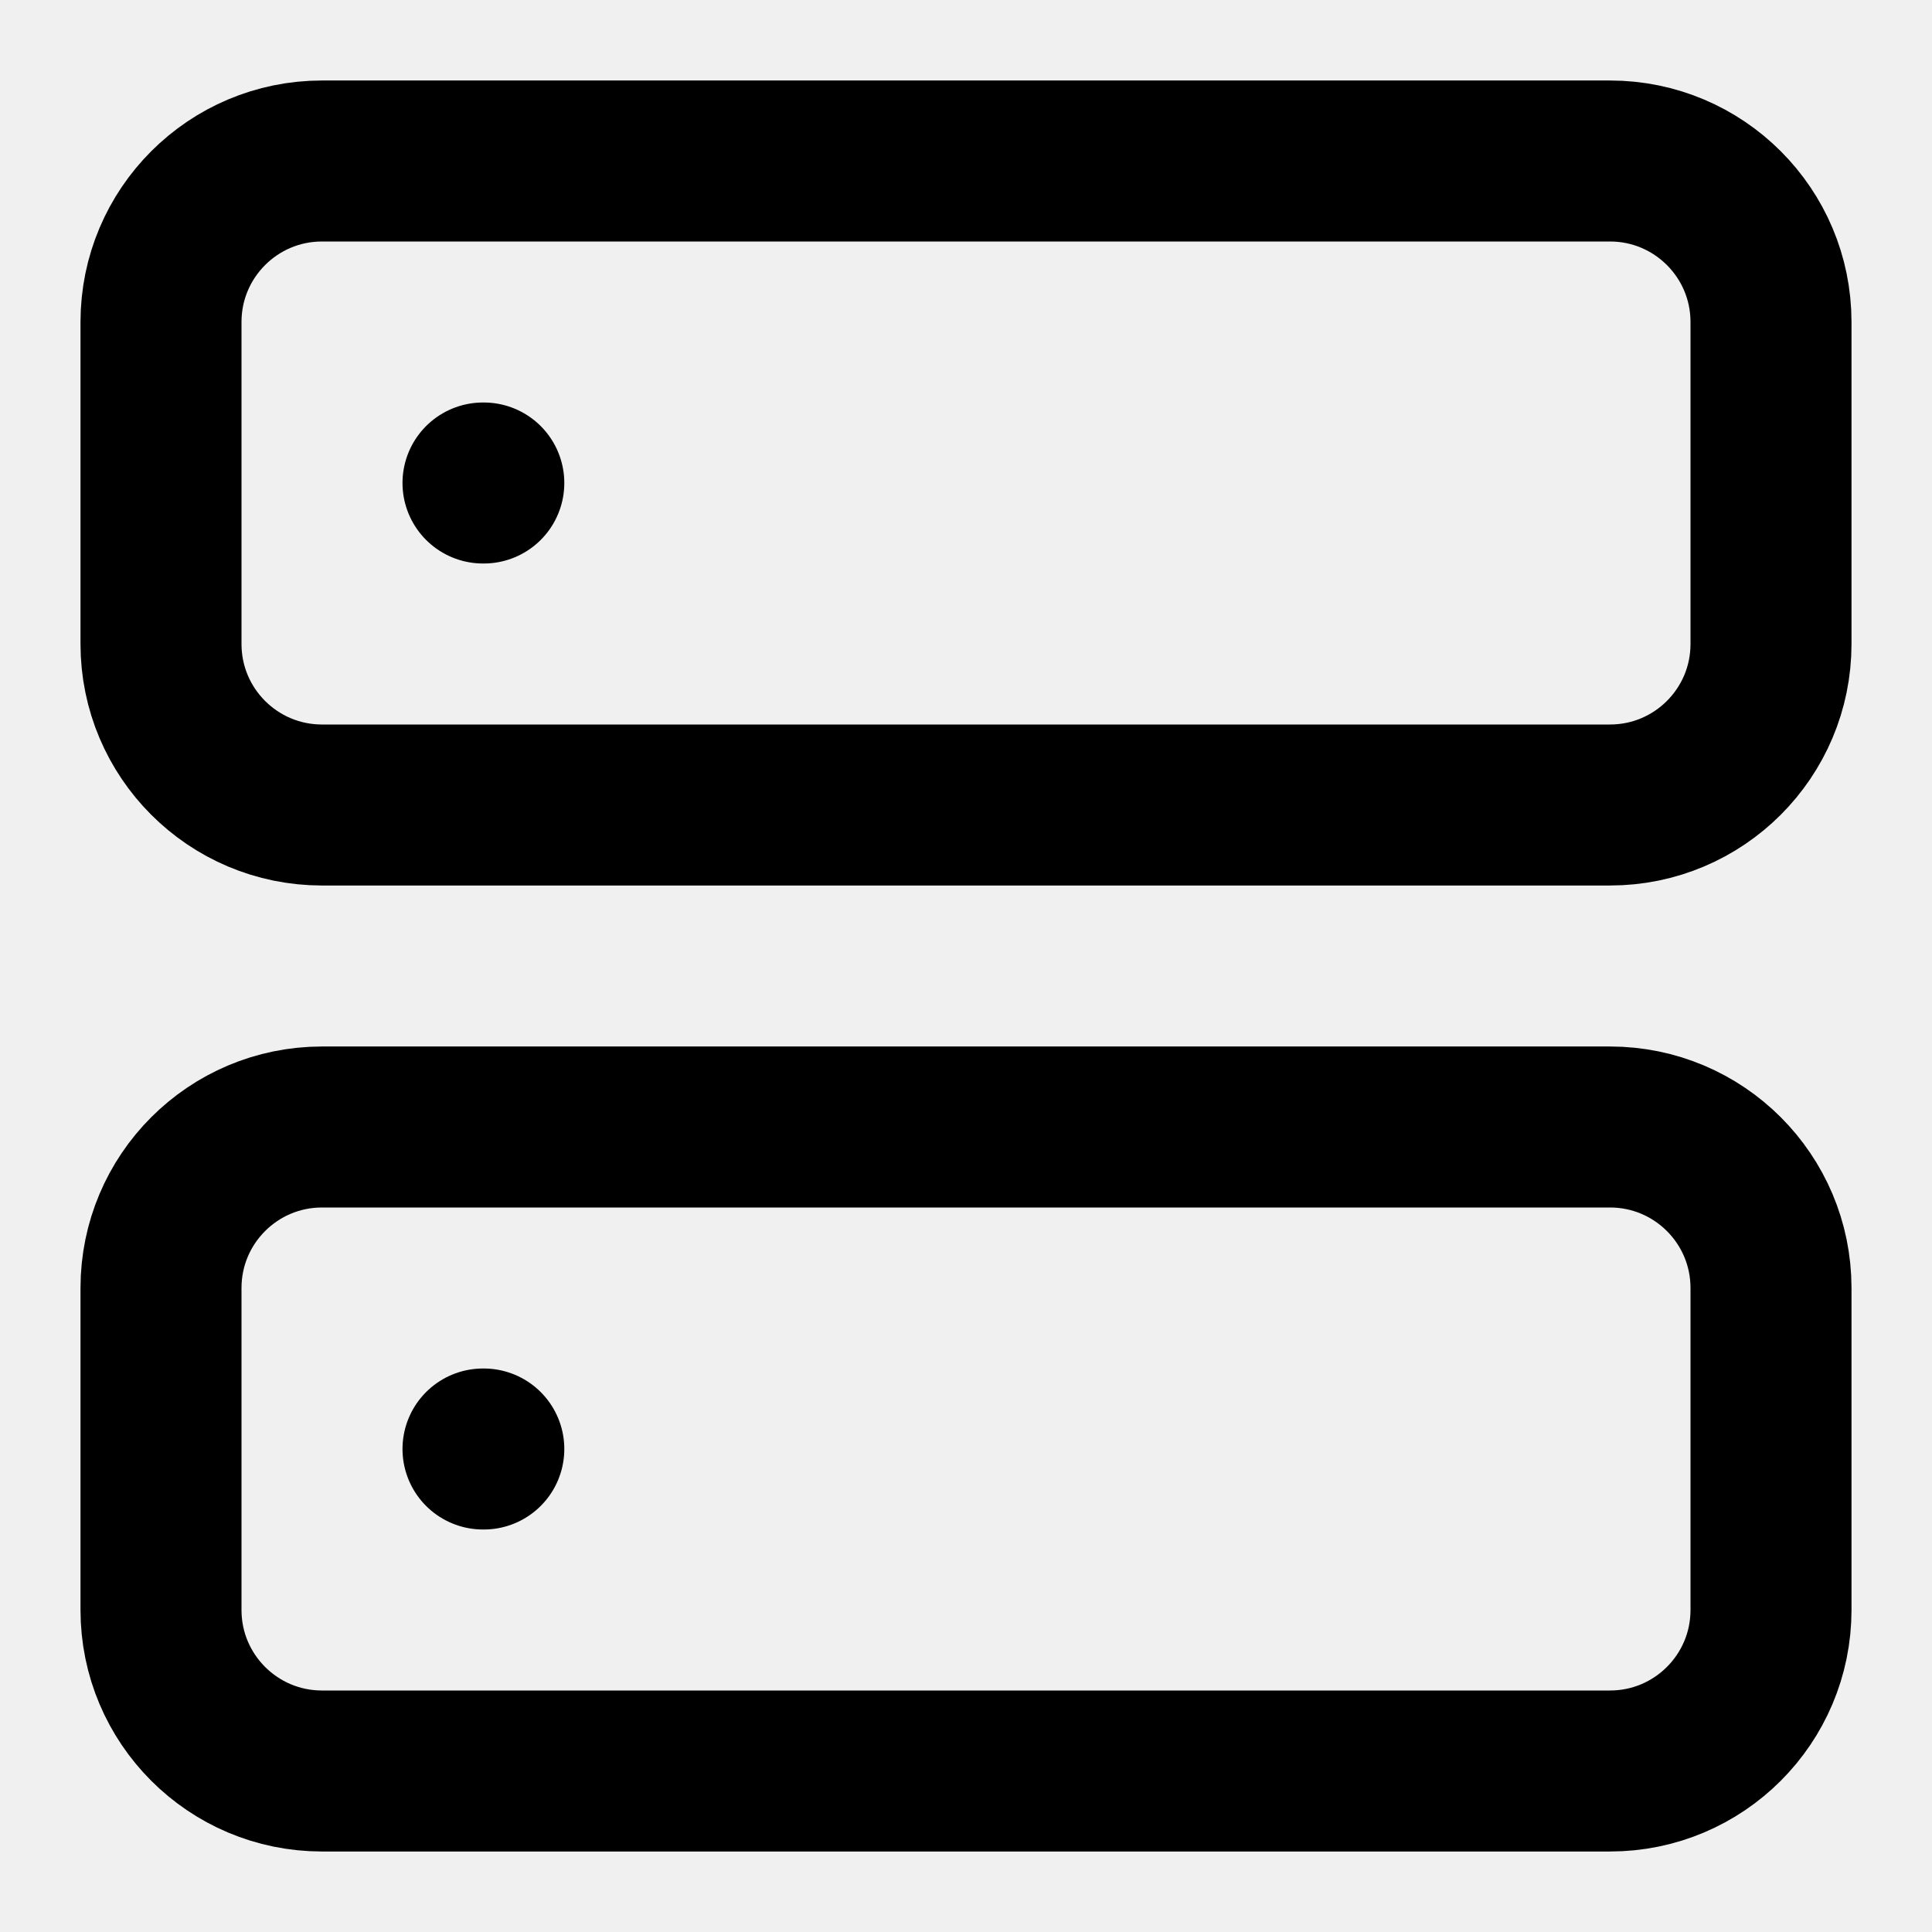
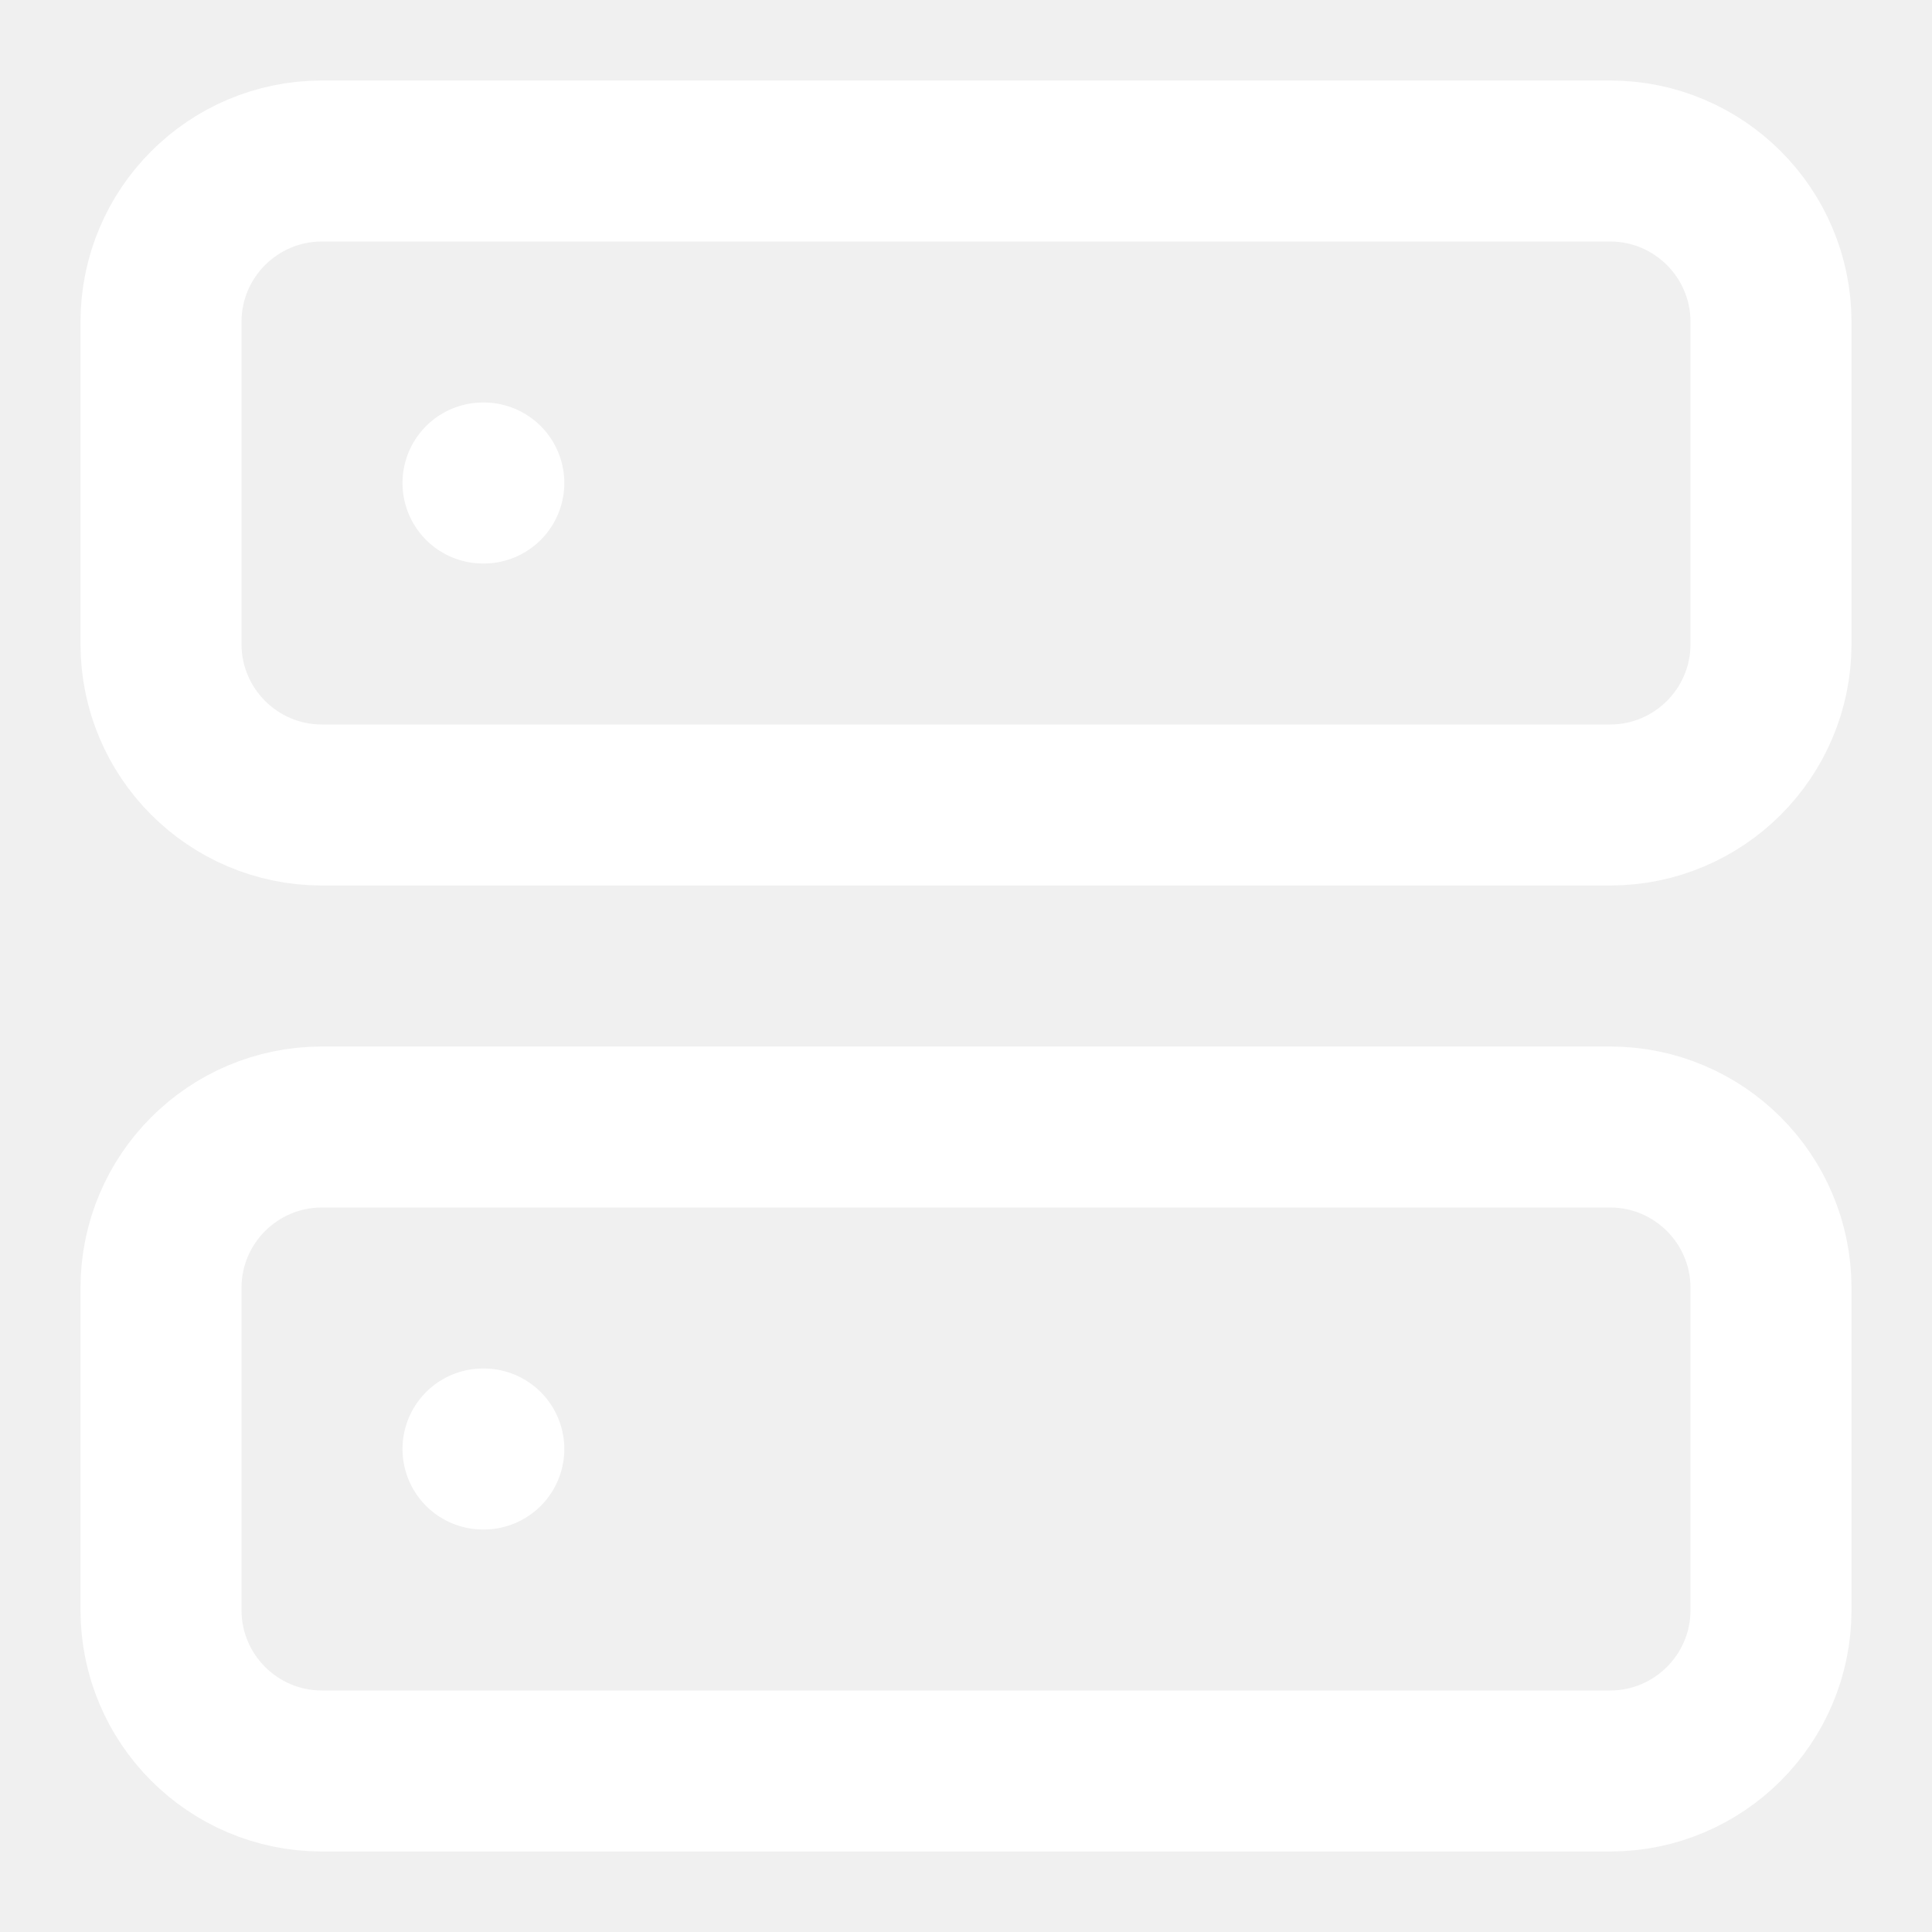
- <svg xmlns="http://www.w3.org/2000/svg" width="24" height="24" viewBox="0 0 24 24" fill="none" stroke="currentColor" stroke-width="2" stroke-linecap="round" stroke-linejoin="round" class="feather feather-server">
-   <rect x="2" y="2" width="20" height="8" rx="2" ry="2" />
-   <rect x="2" y="14" width="20" height="8" rx="2" ry="2" />
-   <line x1="6" y1="6" x2="6.01" y2="6" />
-   <line x1="6" y1="18" x2="6.01" y2="18" />
+ <svg xmlns="http://www.w3.org/2000/svg" width="24" height="24" fill="none" viewBox="0 0 24 24">
+   <path stroke="#fff" stroke-linecap="round" stroke-linejoin="round" stroke-width="2" d="M20 2H4a2 2 0 00-2 2v4a2 2 0 002 2h16a2 2 0 002-2V4a2 2 0 00-2-2zM20 14H4a2 2 0 00-2 2v4a2 2 0 002 2h16a2 2 0 002-2v-4a2 2 0 00-2-2zM6 6h.01M6 18h.01" />
</svg>
